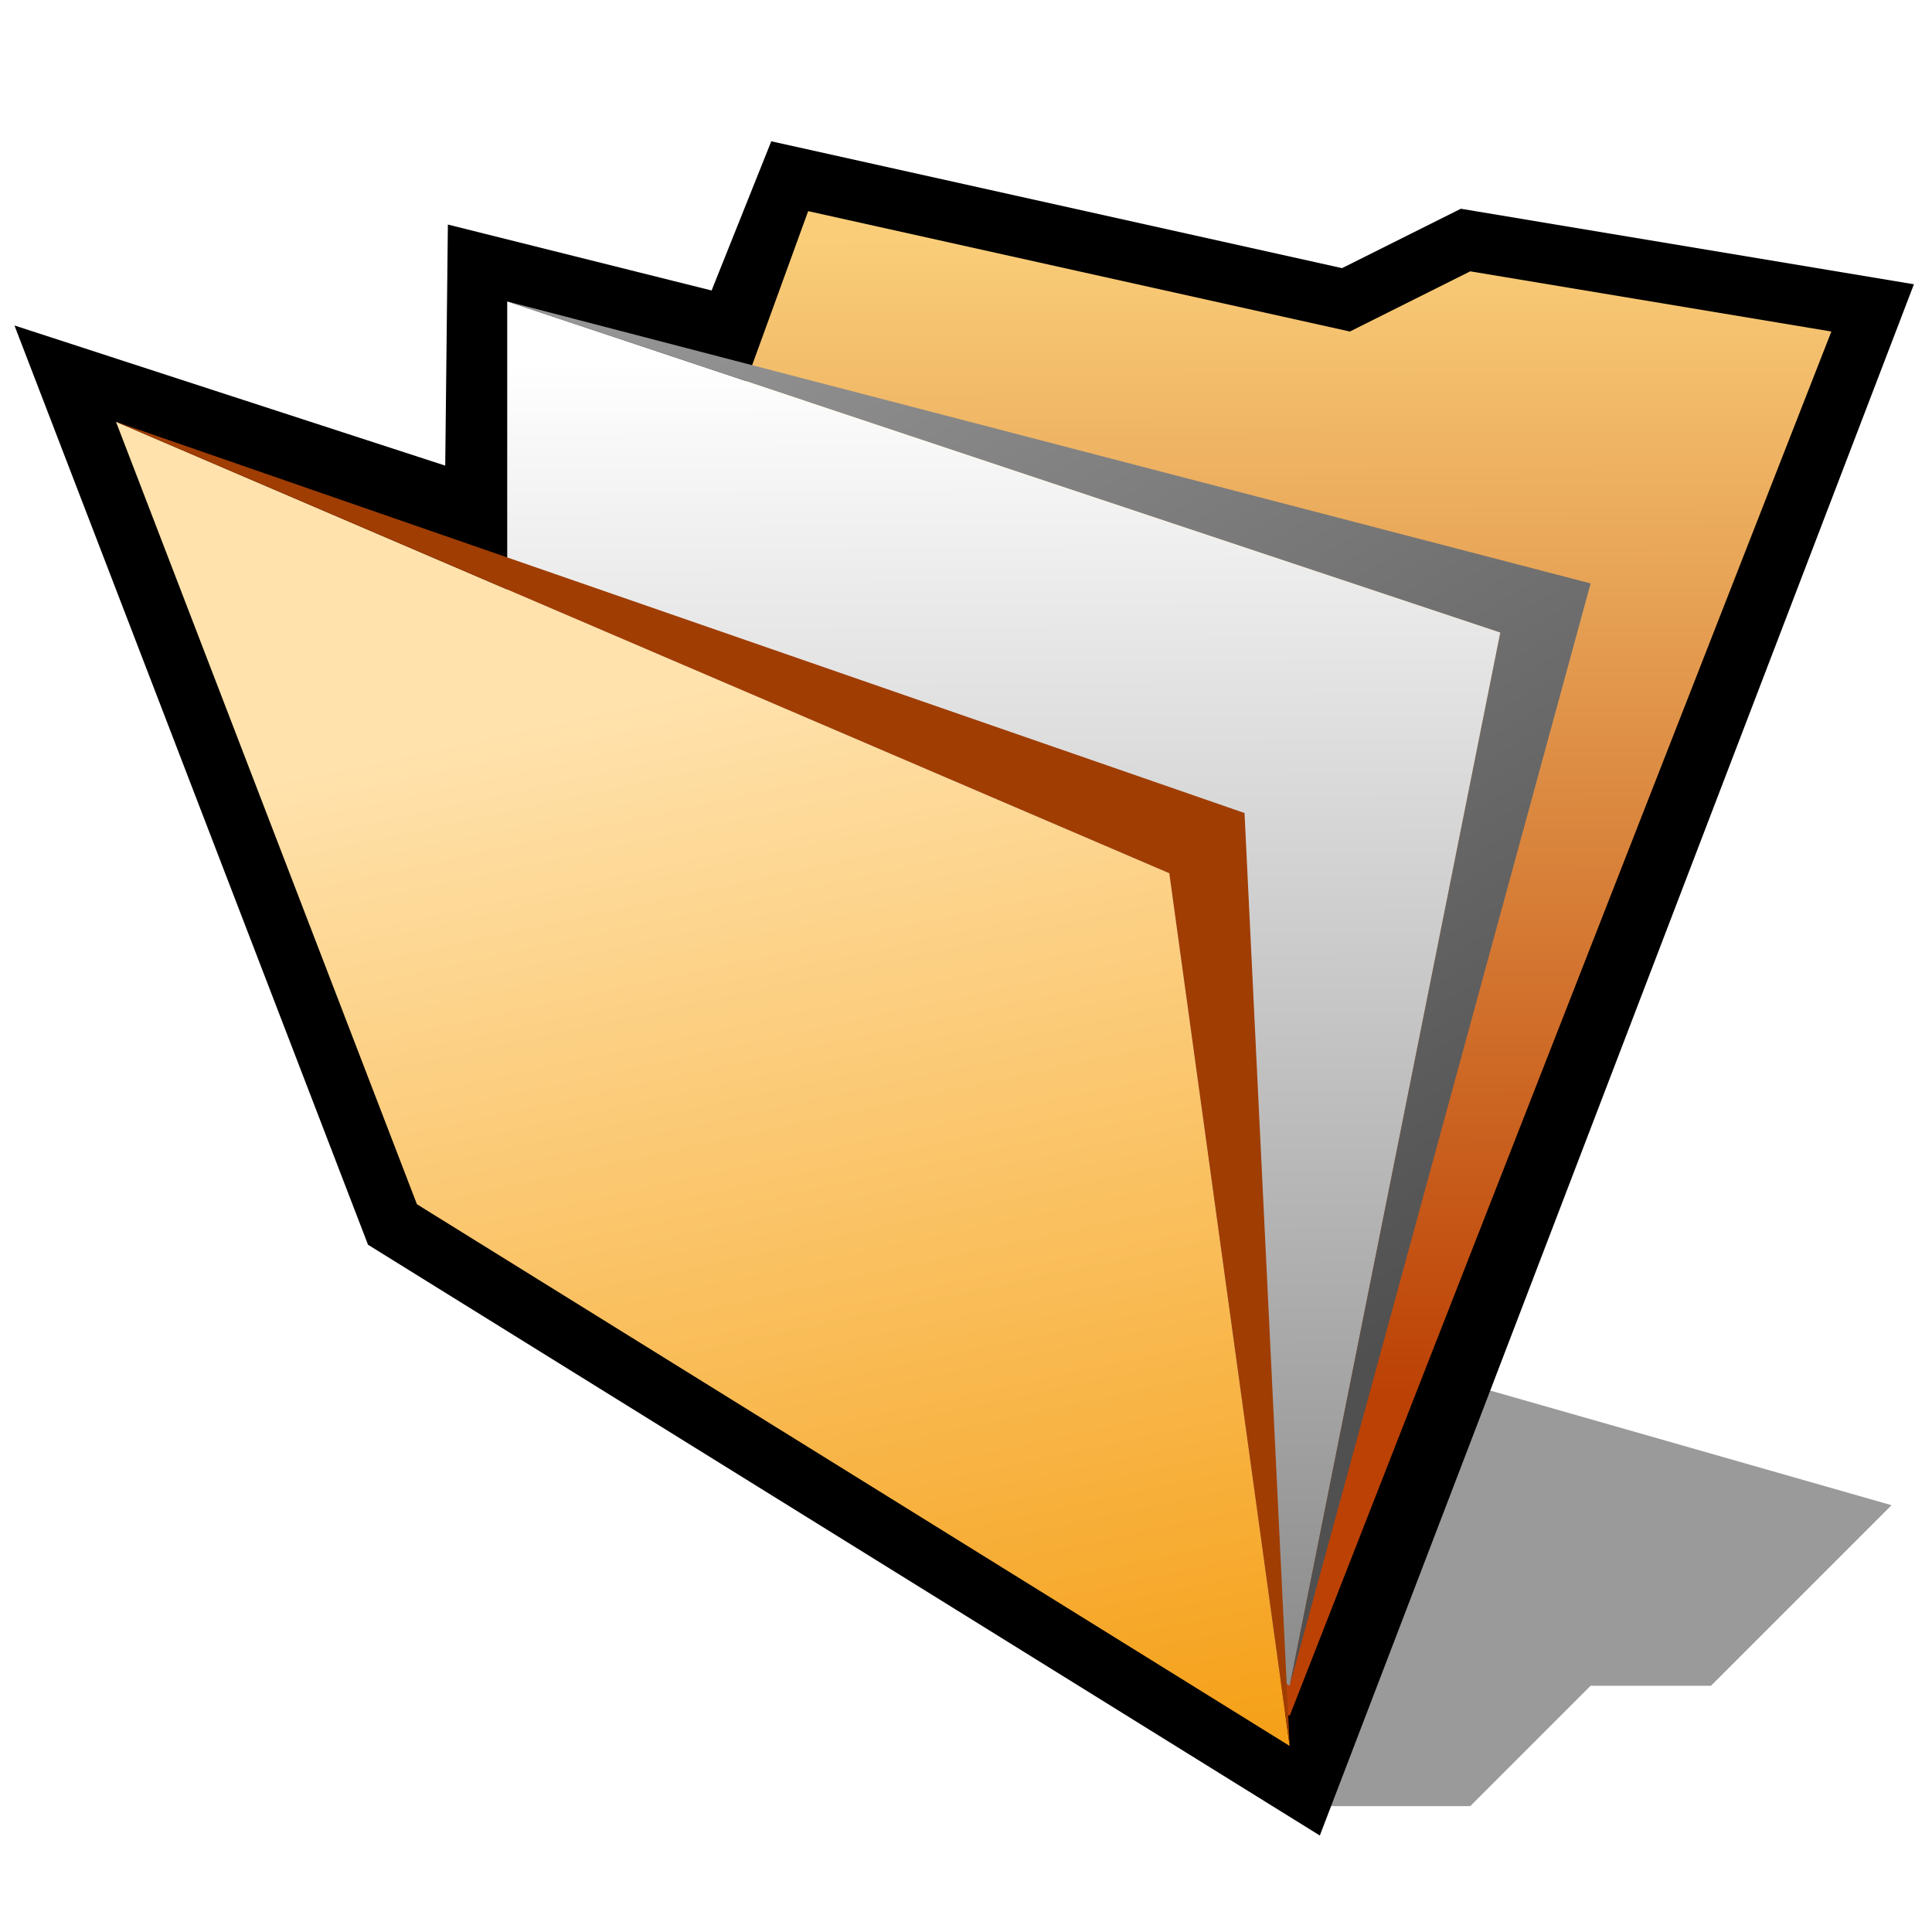
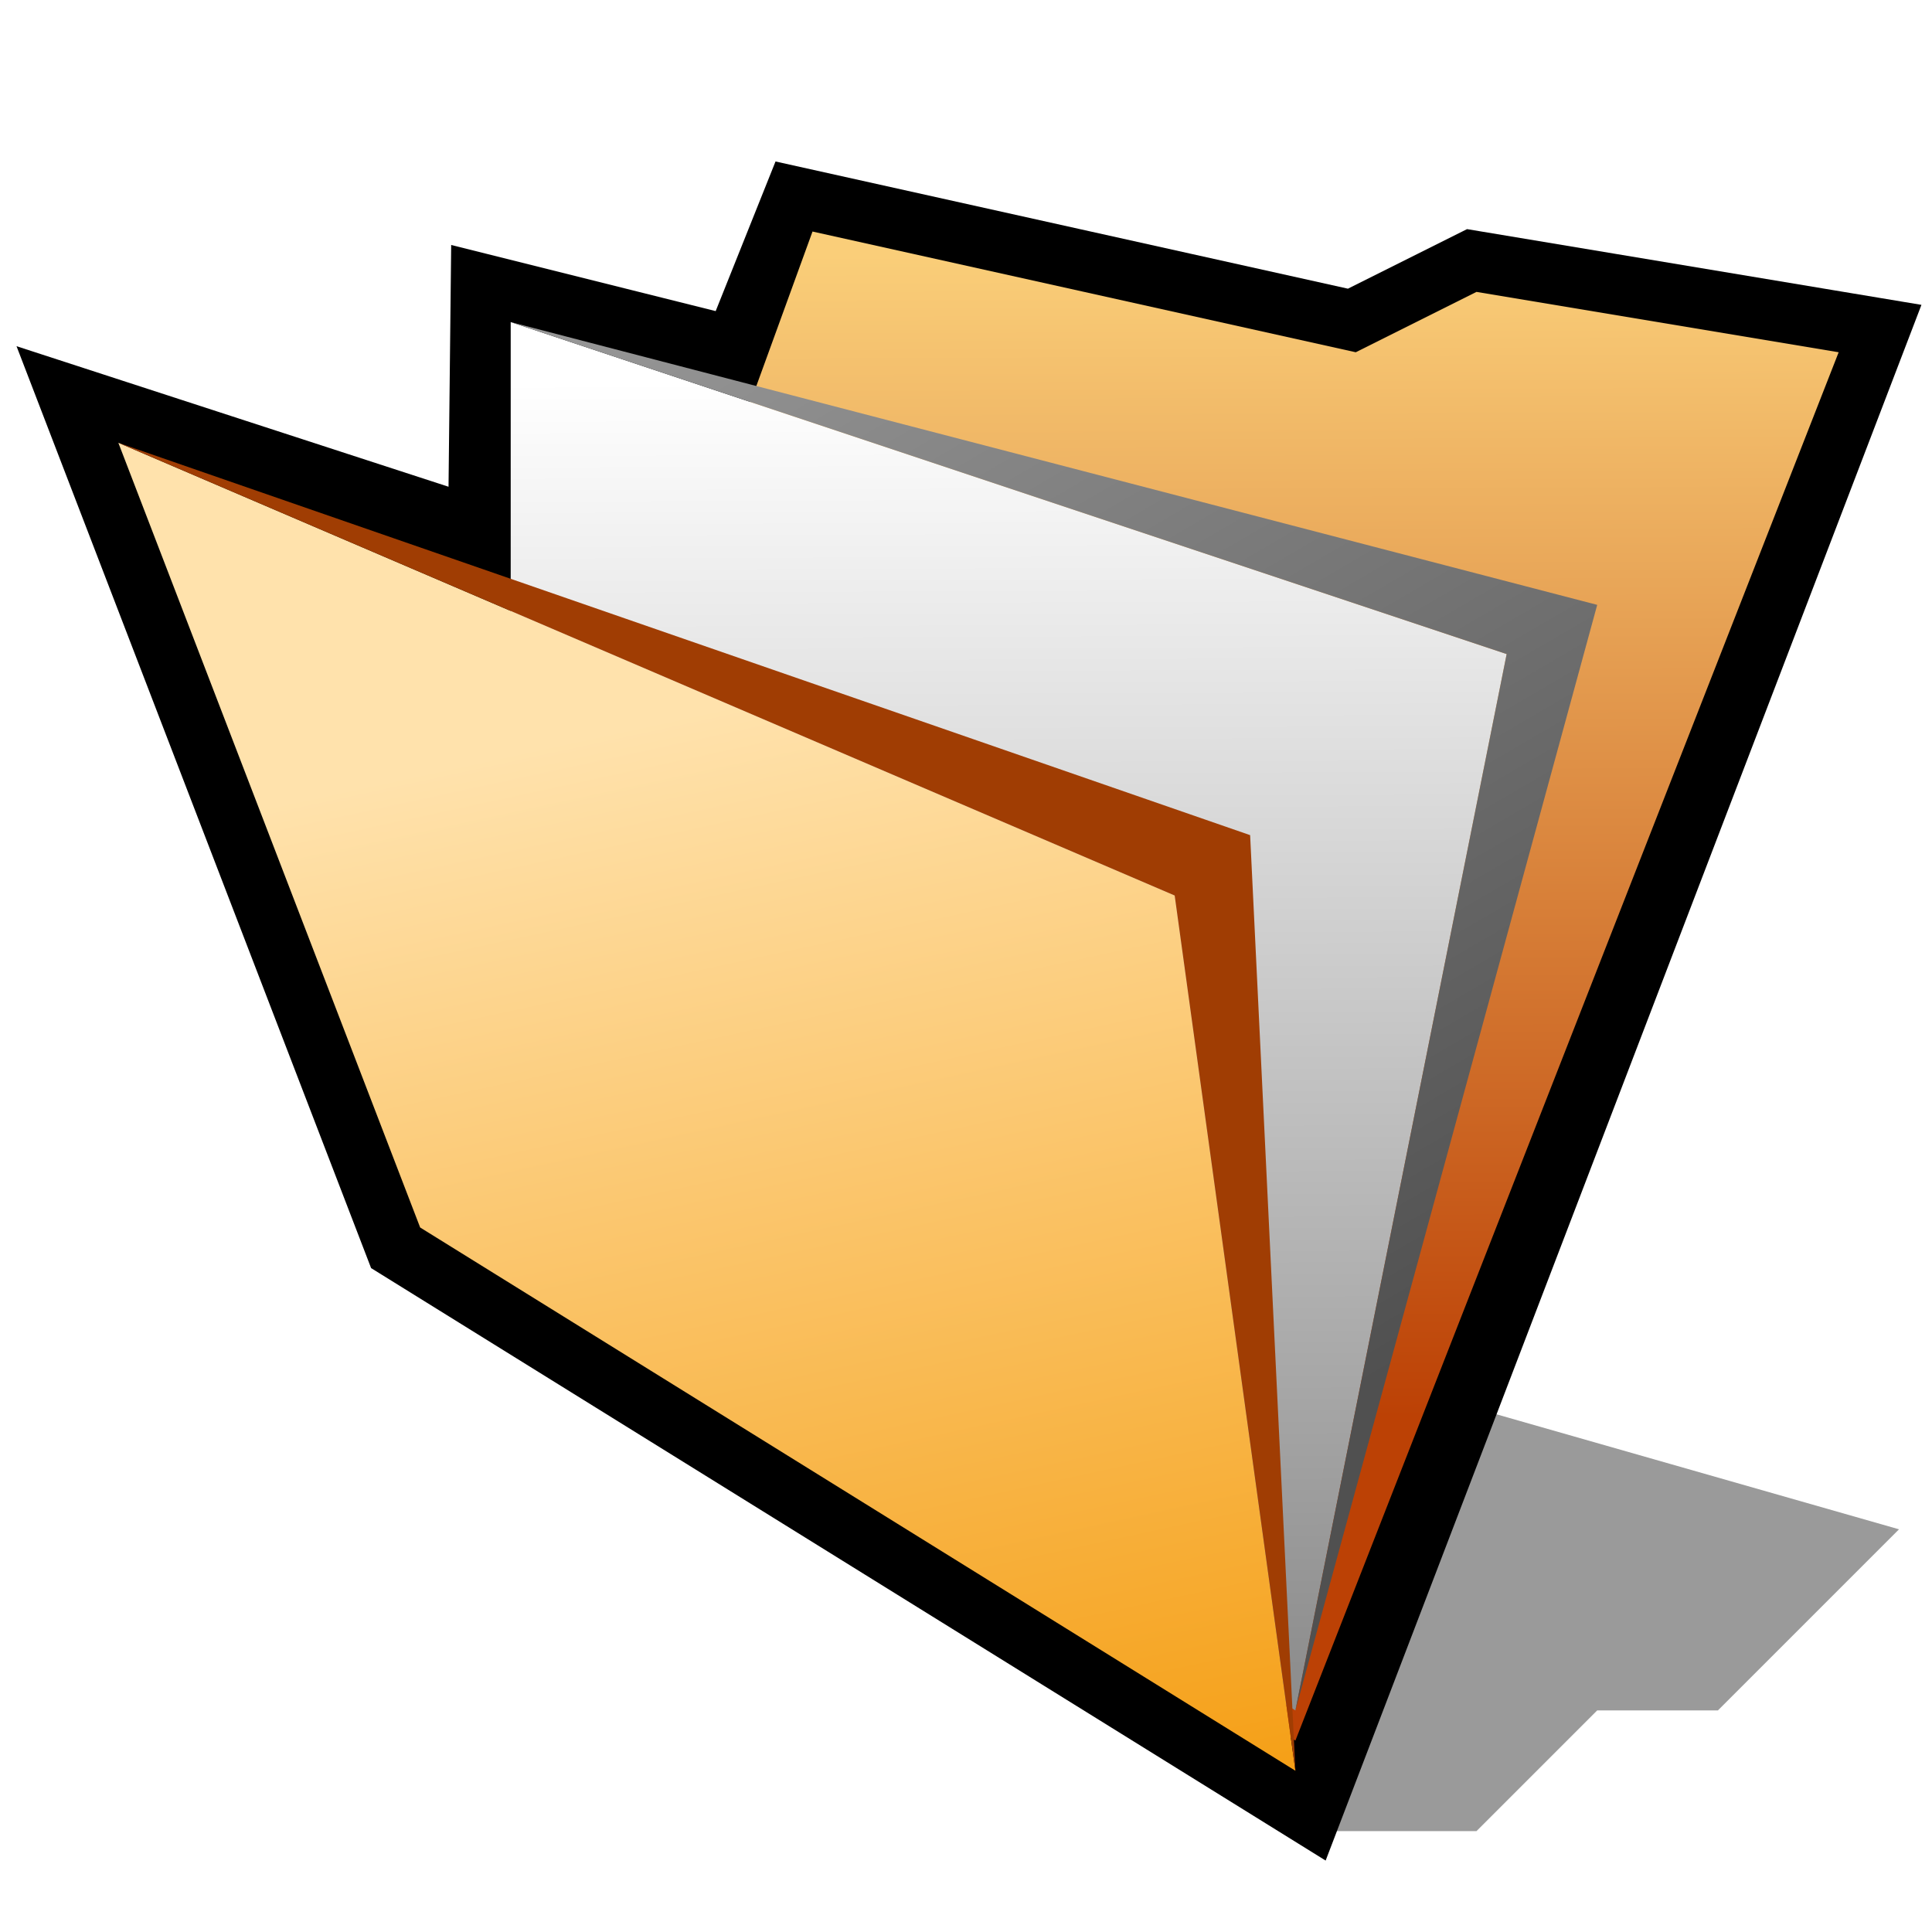
- <svg xmlns="http://www.w3.org/2000/svg" version="1.1" width="32" height="32" color-interpolation="linearRGB" id="svg38">
+ <svg xmlns="http://www.w3.org/2000/svg" version="1.1" width="28" height="28" color-interpolation="linearRGB" id="svg38">
  <defs id="defs42" />
-   <g id="g36" transform="matrix(0.4984567,0,0,0.4984567,0.4258491,-0.4904043)">
+   <g id="g36" transform="matrix(0.437403,0,0,0.437403,0.4030205,-0.1436889)">
    <path style="fill:#010101;fill-opacity:0.396" d="m 42,61 h 6 l 4,-4 h 4 l 6,-6 -14,-4 z" id="path2" />
    <path style="fill:none;stroke:#000000;stroke-width:4" d="M 3,15 13,41 42,59 60,12 48,10 44,12 26,8 l -2,5 -8,-2 -0.09,8.2 z" id="path4" />
    <linearGradient id="gradient0" gradientUnits="userSpaceOnUse" x1="102.6" y1="8.5" x2="102.74" y2="47.07">
      <stop offset="0" stop-color="#face79" id="stop6" />
      <stop offset="1" stop-color="#bc4105" id="stop8" />
    </linearGradient>
    <path style="fill:url(#gradient0)" d="M 26,8 14,41 42,58 60,12 48,10 44,12 Z" id="path11" />
    <linearGradient id="gradient1" gradientUnits="userSpaceOnUse" x1="103.24" y1="12.68" x2="103.39" y2="55.34">
      <stop offset="0" stop-color="#ffffff" id="stop13" />
      <stop offset="1" stop-color="#8e8e8e" id="stop15" />
    </linearGradient>
    <path style="fill:url(#gradient1)" d="M 16,11 V 41 L 42,57 49,22 Z" id="path18" />
    <linearGradient id="gradient2" gradientUnits="userSpaceOnUse" x1="78.34" y1="-26.66" x2="101.46" y2="12.94">
      <stop offset="0" stop-color="#9a9a9a" id="stop20" />
      <stop offset="1" stop-color="#505050" id="stop22" />
    </linearGradient>
    <path style="fill:url(#gradient2)" d="M 16,11 49,22 42,57 52,20.37 Z" id="path25" />
    <linearGradient id="gradient3" gradientUnits="userSpaceOnUse" x1="88.52" y1="9.59" x2="97.54" y2="51.29">
      <stop offset="0" stop-color="#ffe2ac" id="stop27" />
      <stop offset="1" stop-color="#f49806" id="stop29" />
    </linearGradient>
    <path style="fill:url(#gradient3)" d="M 3,15 13,41 42,59 38,30 Z" id="path32" />
    <path style="fill:#a03d03" d="M 3,15 38,30 42,59 40.5,28 Z" id="path34" />
  </g>
</svg>
